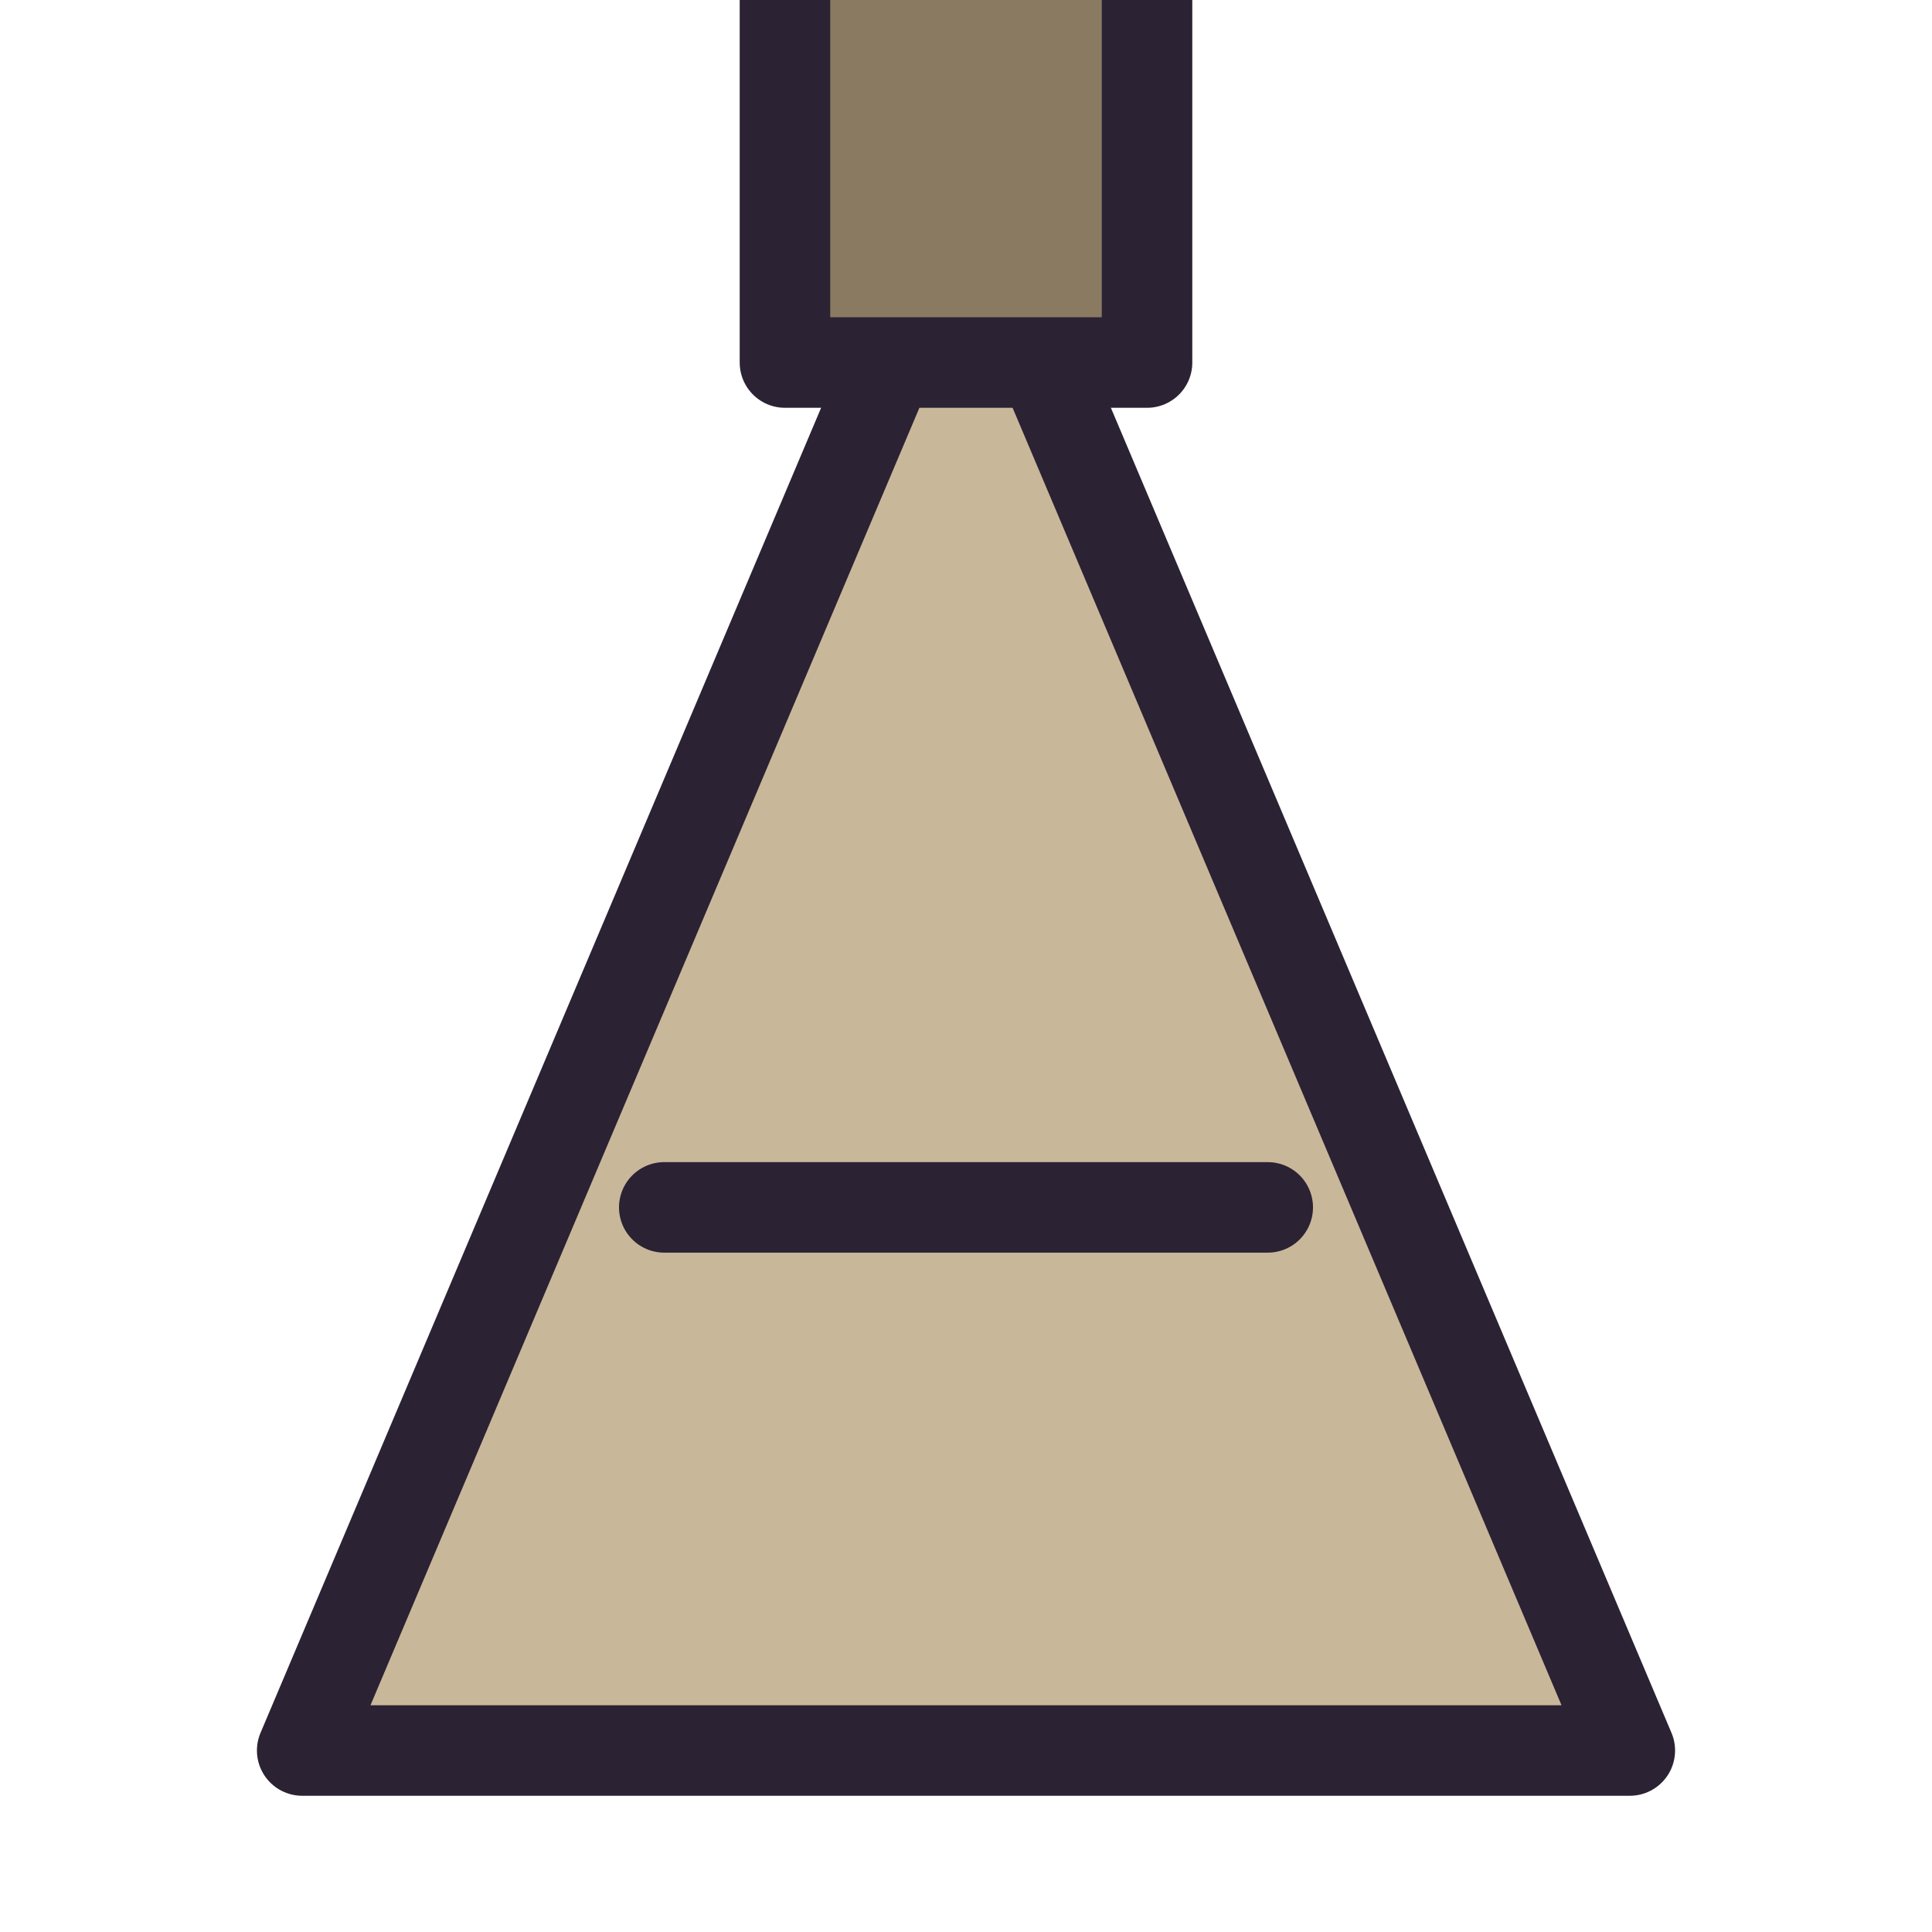
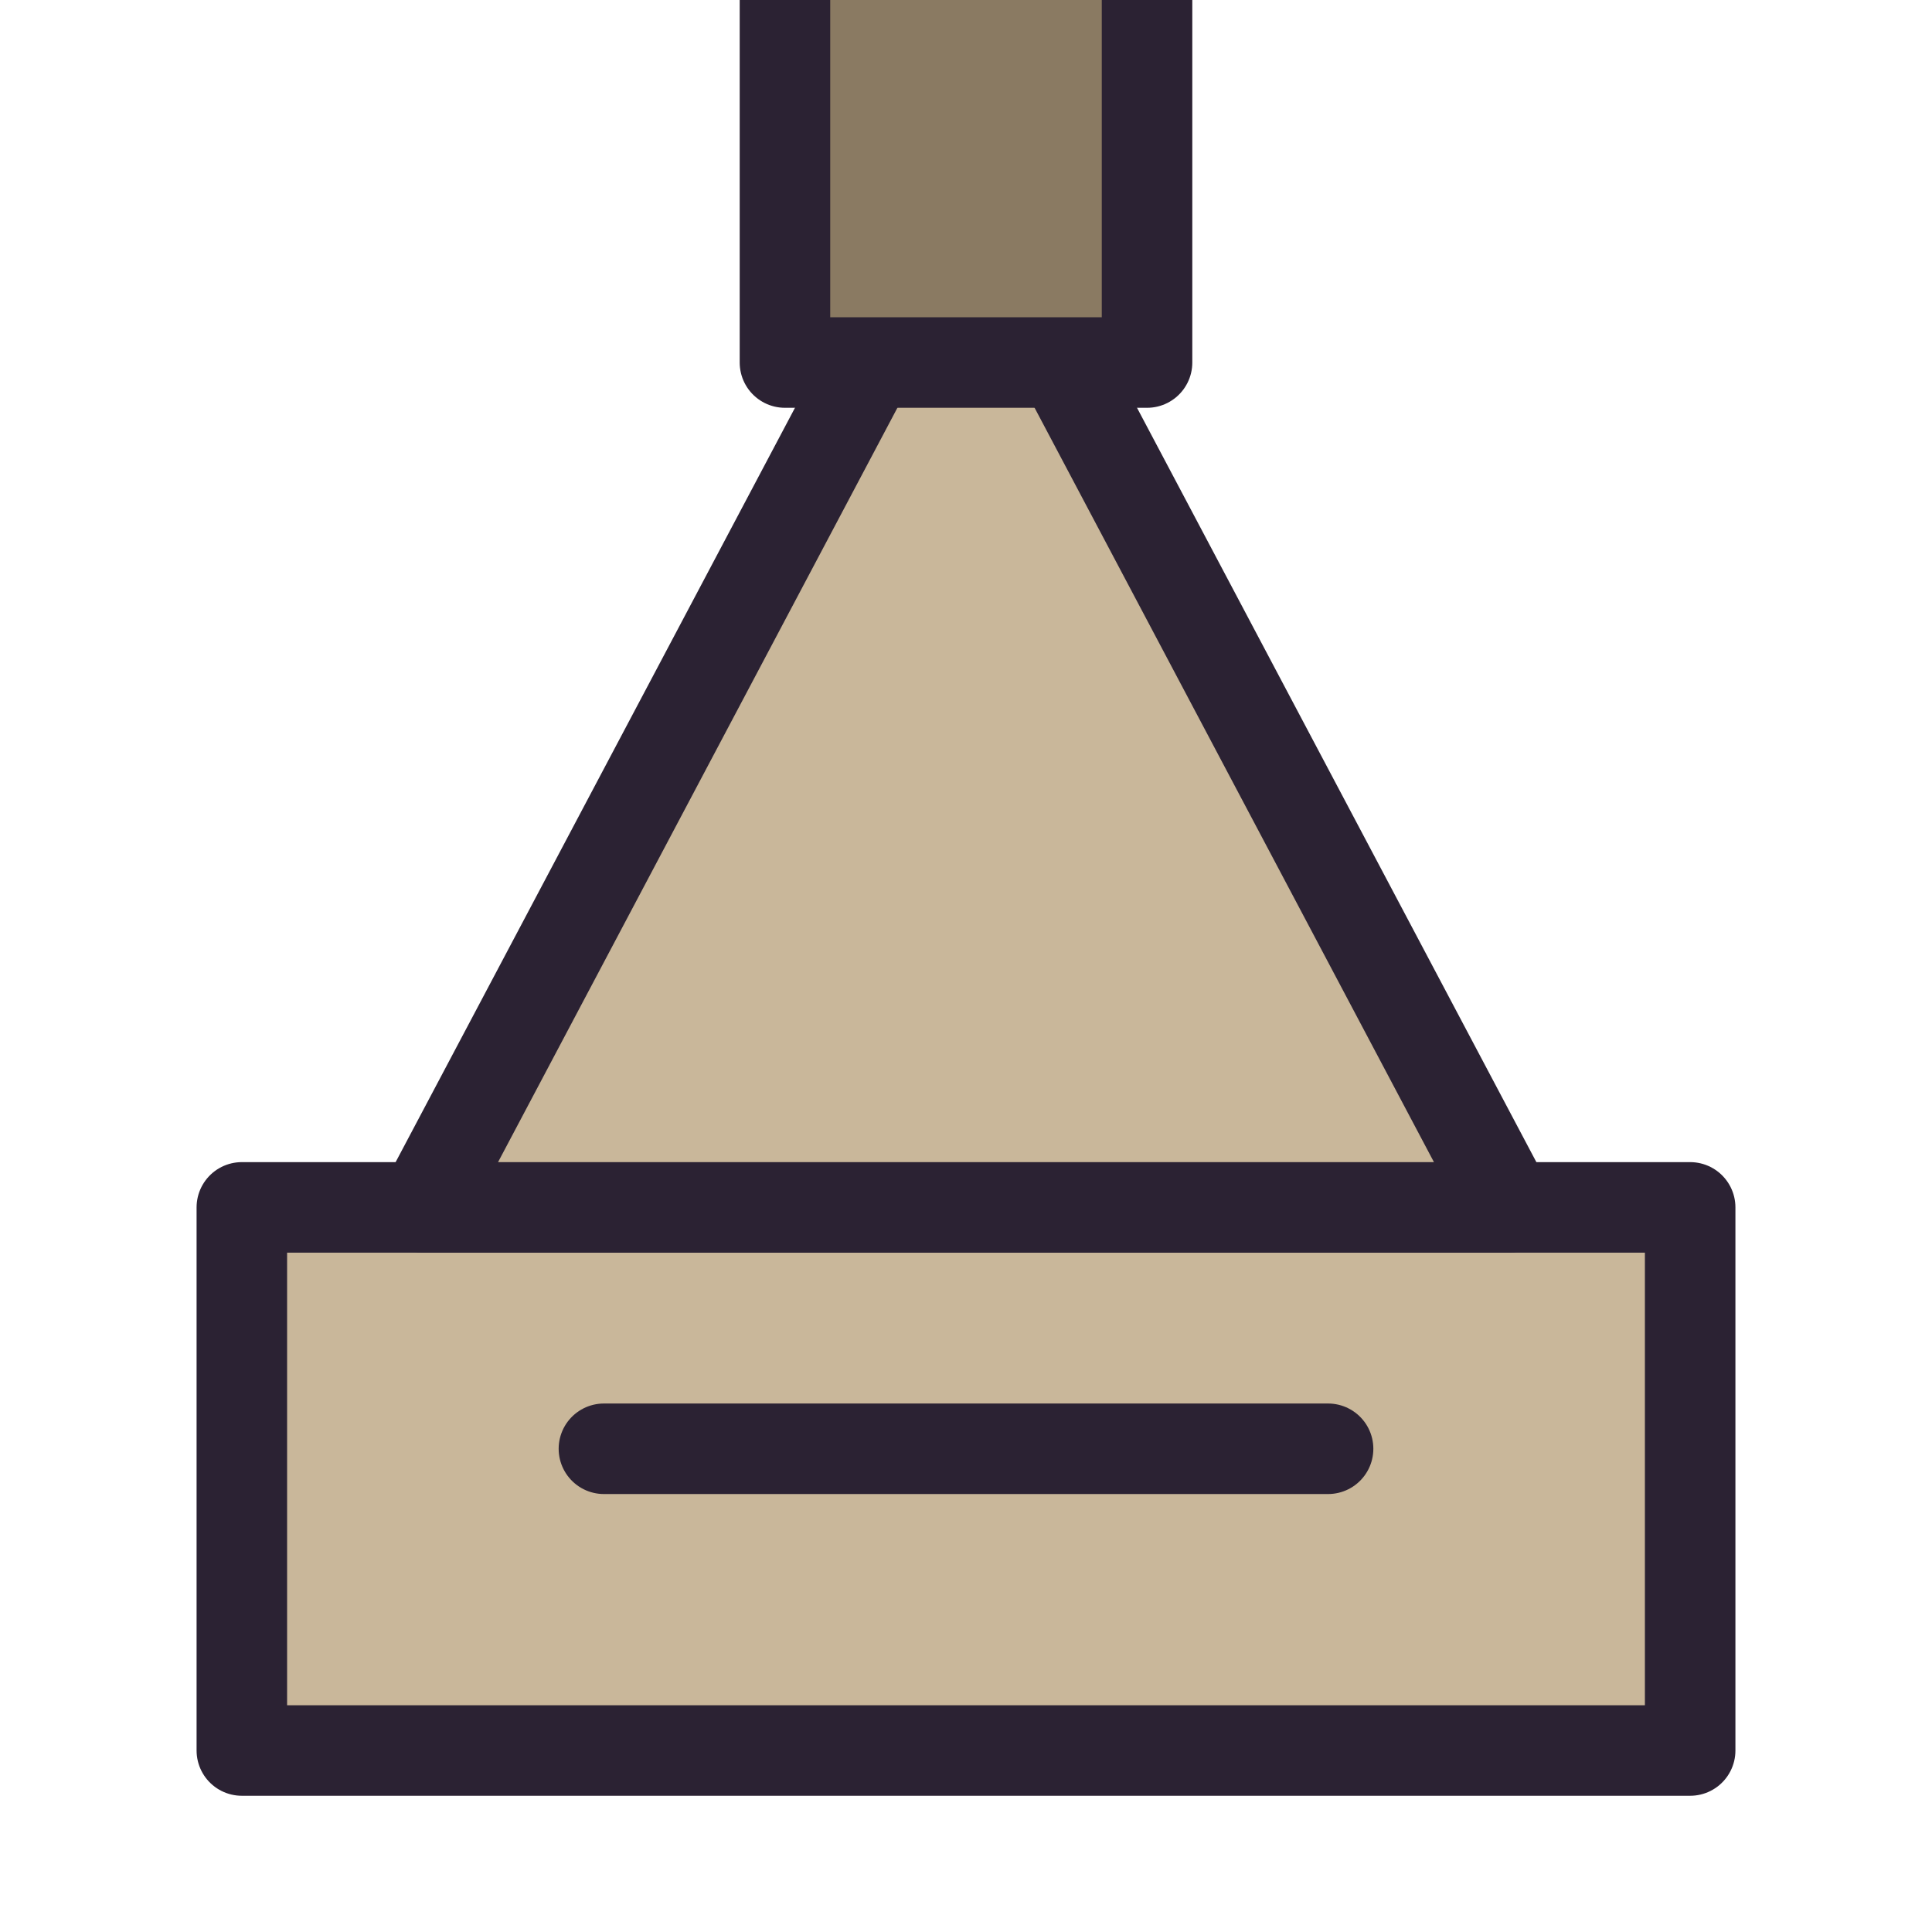
<svg xmlns="http://www.w3.org/2000/svg" viewBox="-34 -34 68 68" width="64" height="64">
  <g transform="translate(0.0,0.0) scale(1.062)" stroke="#2b2233" stroke-width="3" stroke-linejoin="round" stroke-linecap="round" fill="none">
-     <path d="M-22 26 L0 -26 L22 26 Z" fill="#c9b79a" />
+     <rect x="-24" y="8" width="48" height="18" fill="#c9b79a" />
+     <path d="M-18 8 L0 -26 L18 8 Z" fill="#c9b79a" />
    <rect x="-6" y="-34" width="12" height="14" fill="#8a7a62" />
-     <path d="M-10 8 H10" fill="none" />
+     <path d="M-12 16 H12" fill="none" />
  </g>
</svg>
